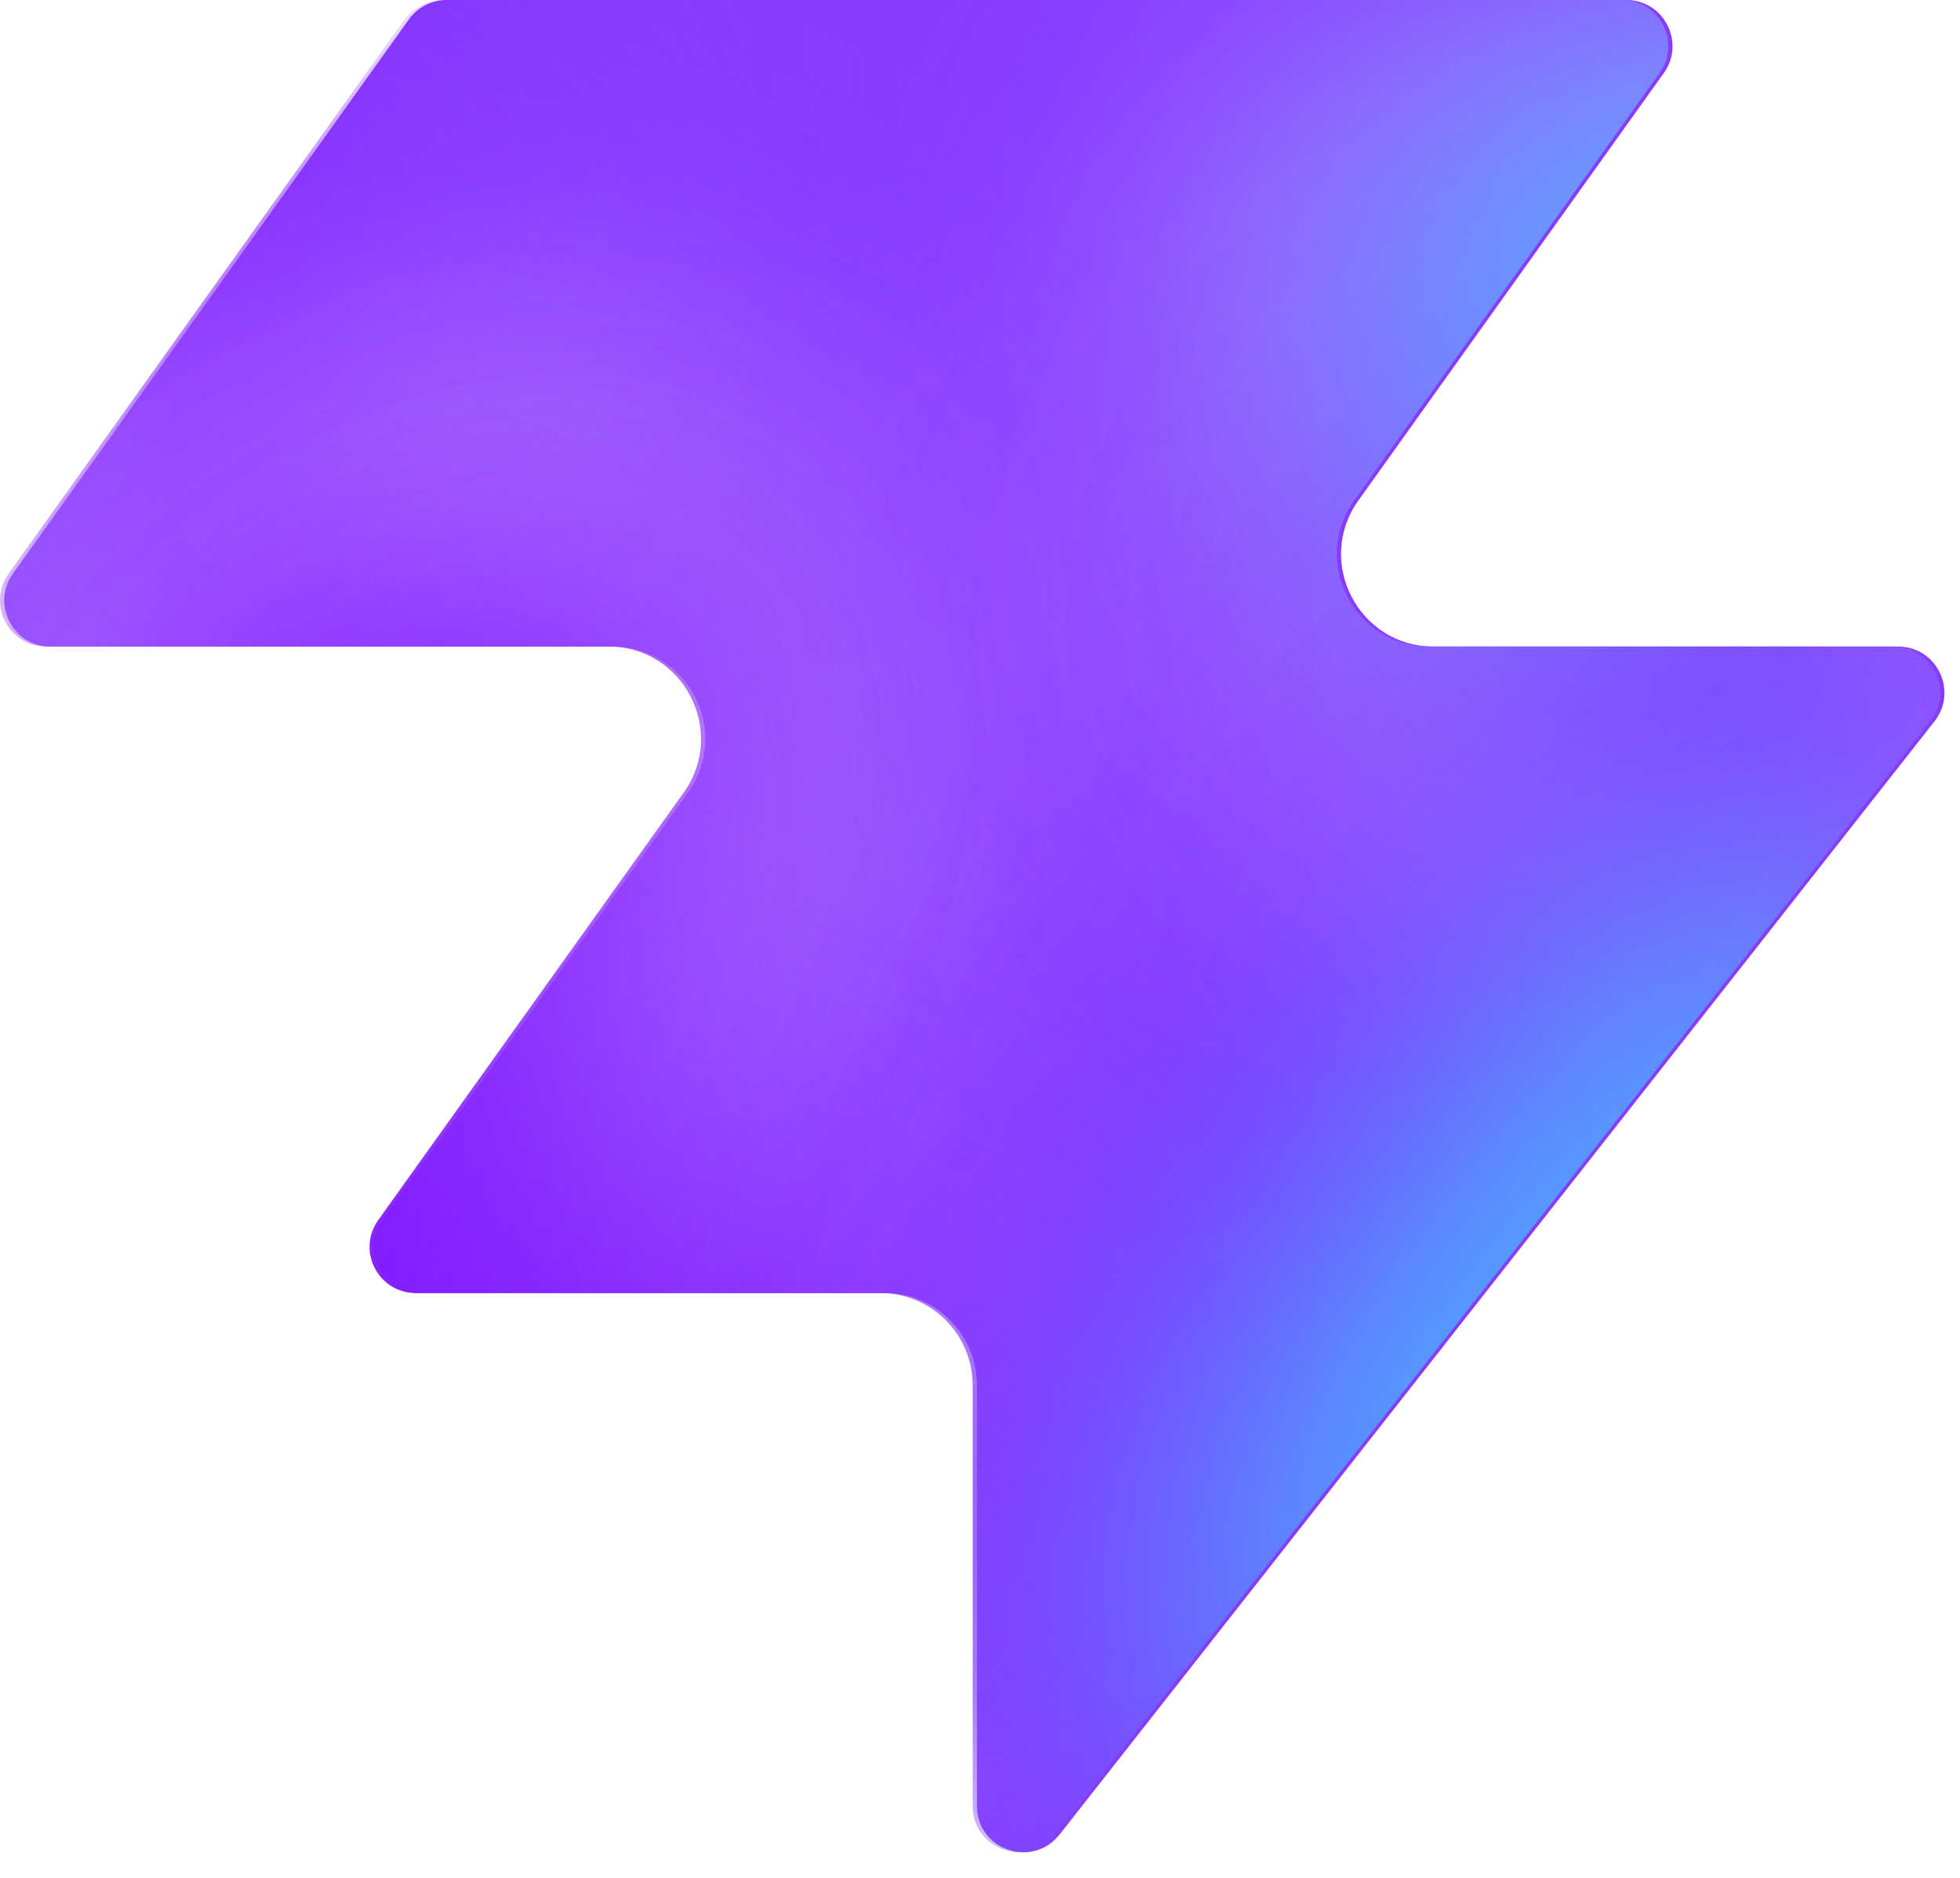
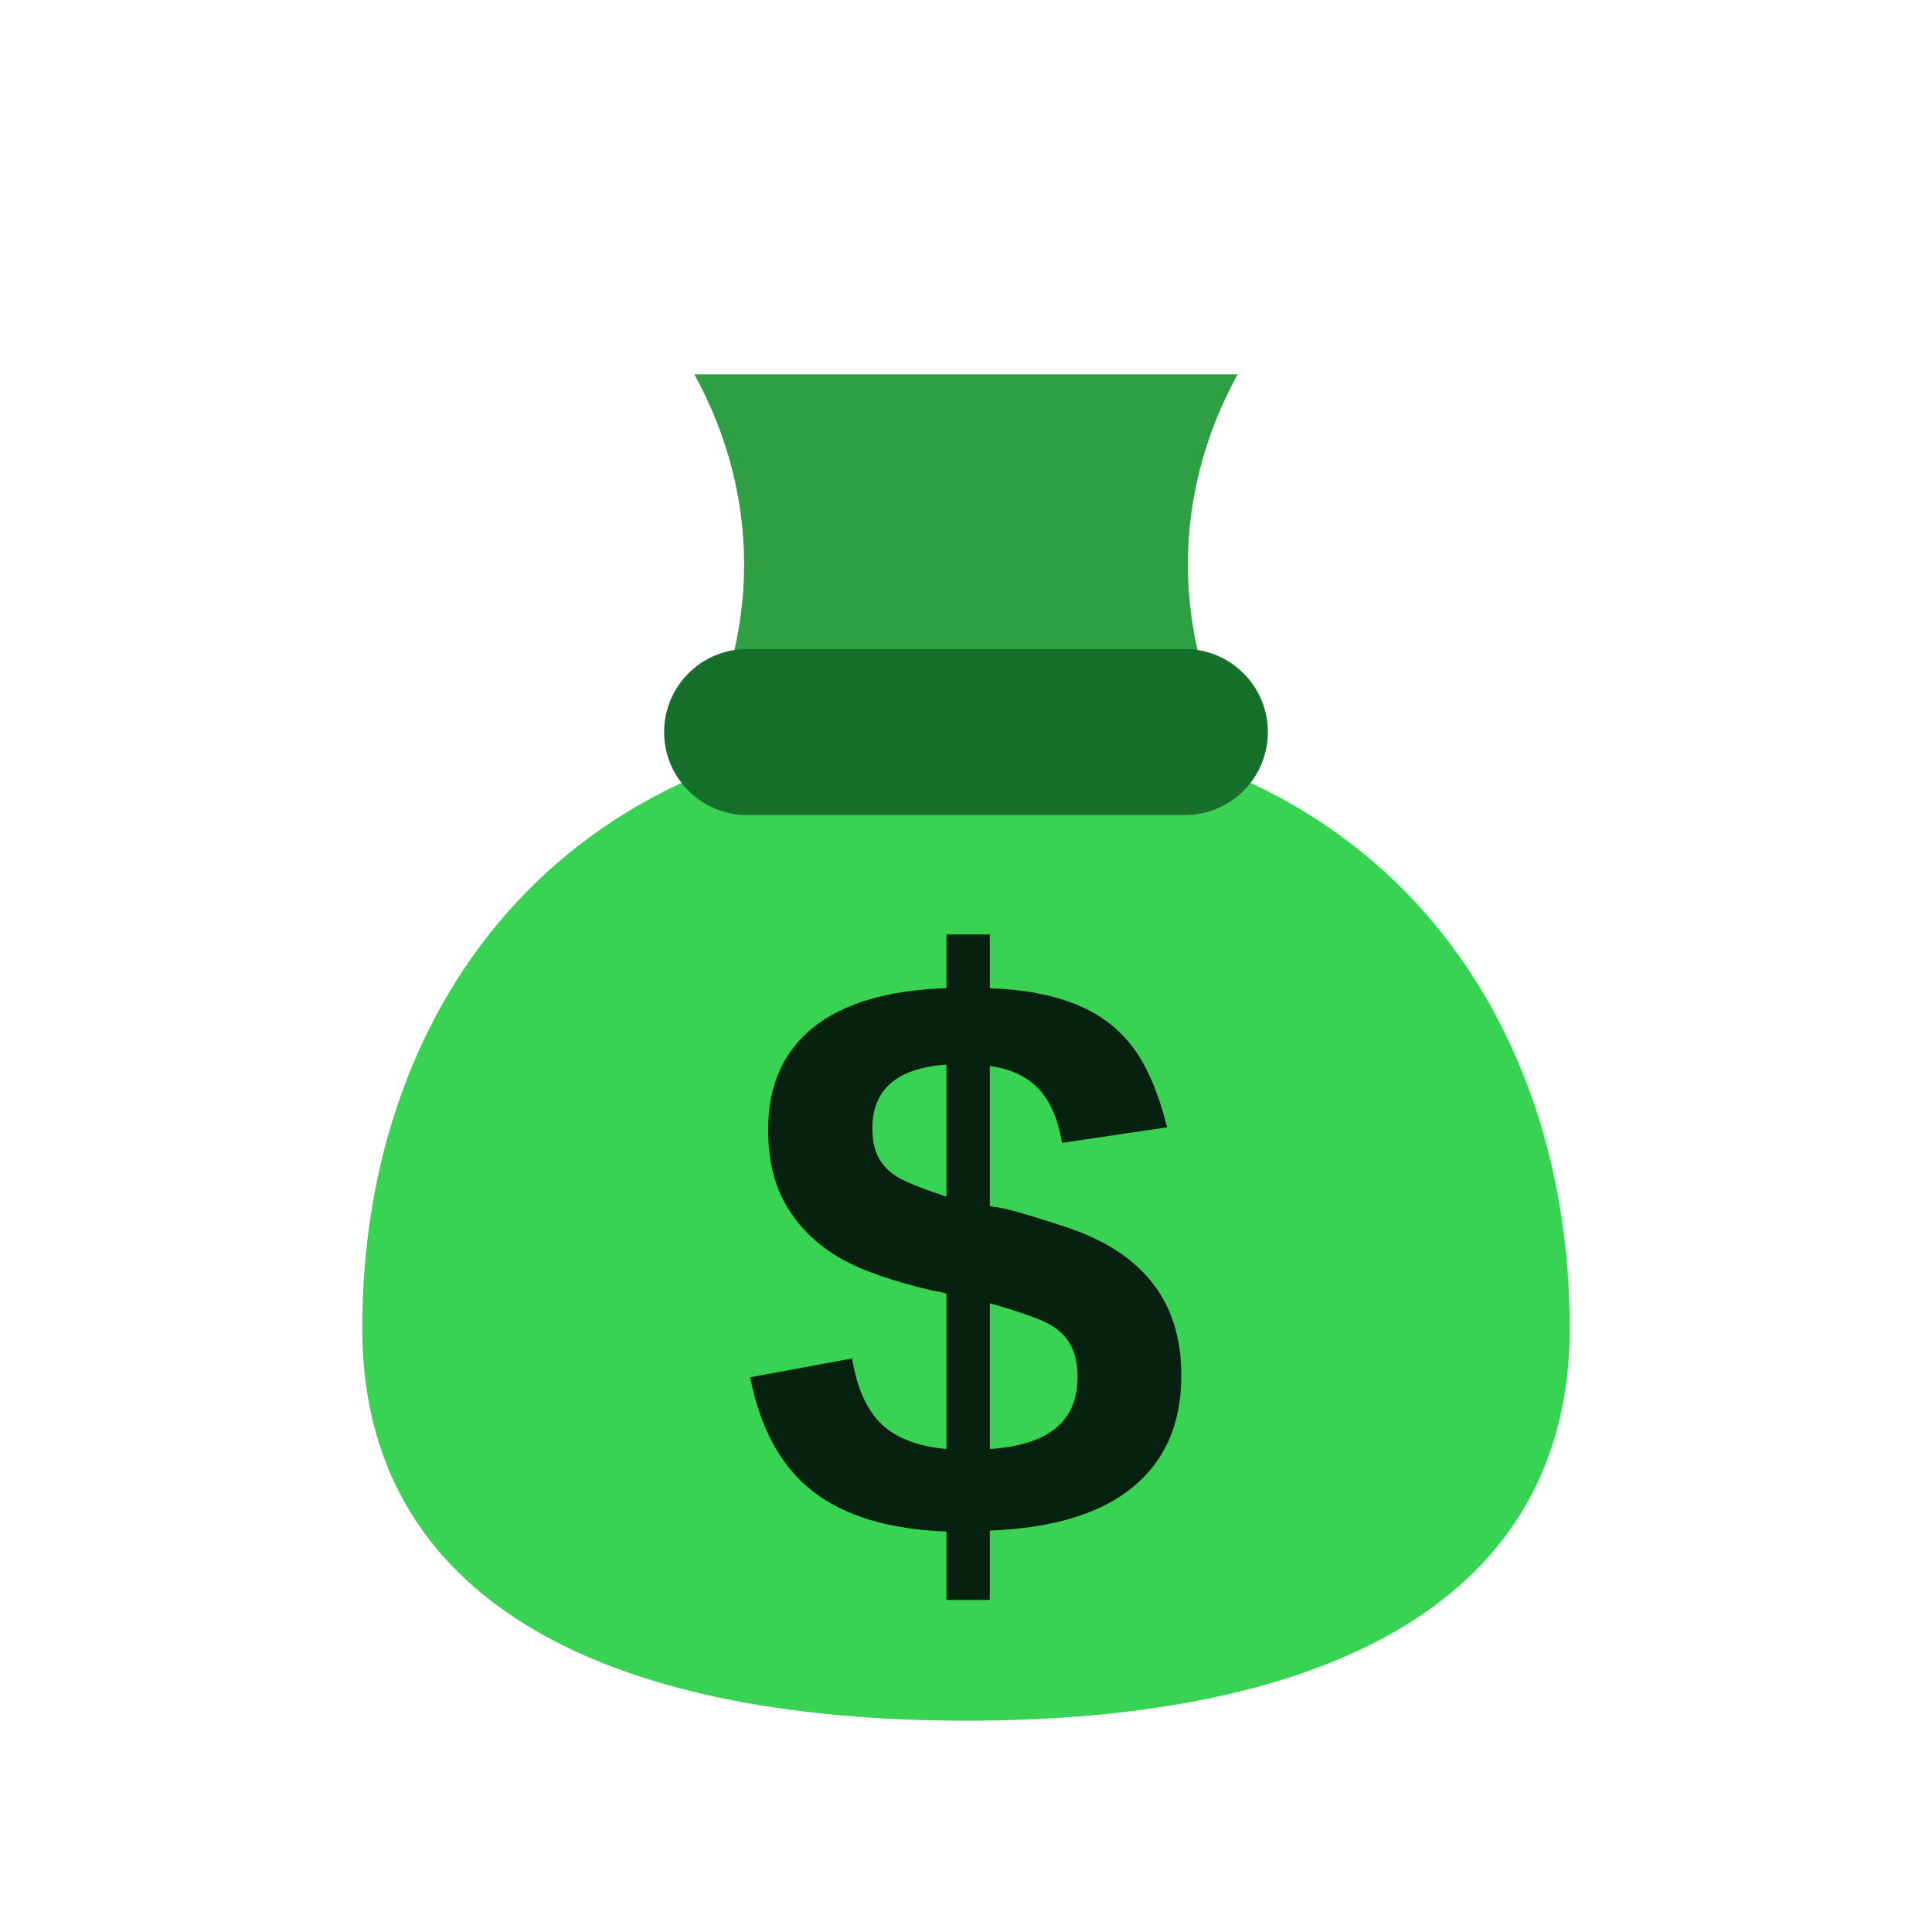
- <svg xmlns="http://www.w3.org/2000/svg" width="48" height="46" fill="none" viewBox="0 0 48 46">
-   <path fill="#863bff" d="M25.946 44.938c-.664.845-2.021.375-2.021-.698V33.937a2.26 2.26 0 0 0-2.262-2.262H10.287c-.92 0-1.456-1.04-.92-1.788l7.48-10.471c1.07-1.497 0-3.578-1.842-3.578H1.237c-.92 0-1.456-1.04-.92-1.788L10.013.474c.214-.297.556-.474.92-.474h28.894c.92 0 1.456 1.04.92 1.788l-7.48 10.471c-1.07 1.498 0 3.579 1.842 3.579h11.377c.943 0 1.473 1.088.89 1.83L25.947 44.94z" style="fill:#863bff;fill:color(display-p3 .525 .23 1);fill-opacity:1" />
-   <mask id="a" width="48" height="46" x="0" y="0" maskUnits="userSpaceOnUse" style="mask-type:alpha">
-     <path fill="#000" d="M25.842 44.938c-.664.844-2.021.375-2.021-.698V33.937a2.26 2.26 0 0 0-2.262-2.262H10.183c-.92 0-1.456-1.04-.92-1.788l7.48-10.471c1.07-1.498 0-3.579-1.842-3.579H1.133c-.92 0-1.456-1.04-.92-1.787L9.91.473c.214-.297.556-.474.92-.474h28.894c.92 0 1.456 1.04.92 1.788l-7.48 10.471c-1.07 1.498 0 3.578 1.842 3.578h11.377c.943 0 1.473 1.088.89 1.832L25.843 44.94z" style="fill:#000;fill-opacity:1" />
-   </mask>
-   <g mask="url(#a)">
-     <g filter="url(#b)">
-       <ellipse cx="5.508" cy="14.704" fill="#ede6ff" rx="5.508" ry="14.704" style="fill:#ede6ff;fill:color(display-p3 .927 .903 1);fill-opacity:1" transform="matrix(.00324 1 1 -.00324 -4.47 31.516)" />
-     </g>
-     <g filter="url(#c)">
-       <ellipse cx="10.399" cy="29.851" fill="#ede6ff" rx="10.399" ry="29.851" style="fill:#ede6ff;fill:color(display-p3 .927 .903 1);fill-opacity:1" transform="matrix(.00324 1 1 -.00324 -39.328 7.883)" />
-     </g>
-     <g filter="url(#d)">
-       <ellipse cx="5.508" cy="30.487" fill="#7e14ff" rx="5.508" ry="30.487" style="fill:#7e14ff;fill:color(display-p3 .492 .077 1);fill-opacity:1" transform="rotate(89.814 -25.913 -14.639)scale(1 -1)" />
-     </g>
-     <g filter="url(#e)">
-       <ellipse cx="5.508" cy="30.599" fill="#7e14ff" rx="5.508" ry="30.599" style="fill:#7e14ff;fill:color(display-p3 .492 .077 1);fill-opacity:1" transform="rotate(89.814 -32.644 -3.334)scale(1 -1)" />
-     </g>
-     <g filter="url(#f)">
-       <ellipse cx="5.508" cy="30.599" fill="#7e14ff" rx="5.508" ry="30.599" style="fill:#7e14ff;fill:color(display-p3 .492 .077 1);fill-opacity:1" transform="matrix(.00324 1 1 -.00324 -34.34 30.47)" />
-     </g>
-     <g filter="url(#g)">
-       <ellipse cx="14.072" cy="22.078" fill="#ede6ff" rx="14.072" ry="22.078" style="fill:#ede6ff;fill:color(display-p3 .927 .903 1);fill-opacity:1" transform="rotate(93.35 24.506 48.493)scale(-1 1)" />
-     </g>
-     <g filter="url(#h)">
-       <ellipse cx="3.47" cy="21.501" fill="#7e14ff" rx="3.47" ry="21.501" style="fill:#7e14ff;fill:color(display-p3 .492 .077 1);fill-opacity:1" transform="rotate(89.009 28.708 47.59)scale(-1 1)" />
-     </g>
-     <g filter="url(#i)">
-       <ellipse cx="3.47" cy="21.501" fill="#7e14ff" rx="3.47" ry="21.501" style="fill:#7e14ff;fill:color(display-p3 .492 .077 1);fill-opacity:1" transform="rotate(89.009 28.708 47.59)scale(-1 1)" />
-     </g>
-     <g filter="url(#j)">
-       <ellipse cx=".387" cy="8.972" fill="#7e14ff" rx="4.407" ry="29.108" style="fill:#7e14ff;fill:color(display-p3 .492 .077 1);fill-opacity:1" transform="rotate(39.51 .387 8.972)" />
-     </g>
-     <g filter="url(#k)">
-       <ellipse cx="47.523" cy="-6.092" fill="#7e14ff" rx="4.407" ry="29.108" style="fill:#7e14ff;fill:color(display-p3 .492 .077 1);fill-opacity:1" transform="rotate(37.892 47.523 -6.092)" />
-     </g>
-     <g filter="url(#l)">
-       <ellipse cx="41.412" cy="6.333" fill="#47bfff" rx="5.971" ry="9.665" style="fill:#47bfff;fill:color(display-p3 .28 .748 1);fill-opacity:1" transform="rotate(37.892 41.412 6.333)" />
-     </g>
-     <g filter="url(#m)">
-       <ellipse cx="-1.879" cy="38.332" fill="#7e14ff" rx="4.407" ry="29.108" style="fill:#7e14ff;fill:color(display-p3 .492 .077 1);fill-opacity:1" transform="rotate(37.892 -1.88 38.332)" />
-     </g>
-     <g filter="url(#n)">
-       <ellipse cx="-1.879" cy="38.332" fill="#7e14ff" rx="4.407" ry="29.108" style="fill:#7e14ff;fill:color(display-p3 .492 .077 1);fill-opacity:1" transform="rotate(37.892 -1.88 38.332)" />
-     </g>
-     <g filter="url(#o)">
-       <ellipse cx="35.651" cy="29.907" fill="#7e14ff" rx="4.407" ry="29.108" style="fill:#7e14ff;fill:color(display-p3 .492 .077 1);fill-opacity:1" transform="rotate(37.892 35.651 29.907)" />
-     </g>
-     <g filter="url(#p)">
-       <ellipse cx="38.418" cy="32.4" fill="#47bfff" rx="5.971" ry="15.297" style="fill:#47bfff;fill:color(display-p3 .28 .748 1);fill-opacity:1" transform="rotate(37.892 38.418 32.4)" />
-     </g>
-   </g>
-   <defs>
-     <filter id="b" width="60.045" height="41.654" x="-19.77" y="16.149" color-interpolation-filters="sRGB" filterUnits="userSpaceOnUse">
-       <feFlood flood-opacity="0" result="BackgroundImageFix" />
-       <feBlend in="SourceGraphic" in2="BackgroundImageFix" result="shape" />
-       <feGaussianBlur result="effect1_foregroundBlur_2002_17158" stdDeviation="7.659" />
-     </filter>
-     <filter id="c" width="90.34" height="51.437" x="-54.613" y="-7.533" color-interpolation-filters="sRGB" filterUnits="userSpaceOnUse">
-       <feFlood flood-opacity="0" result="BackgroundImageFix" />
-       <feBlend in="SourceGraphic" in2="BackgroundImageFix" result="shape" />
-       <feGaussianBlur result="effect1_foregroundBlur_2002_17158" stdDeviation="7.659" />
-     </filter>
-     <filter id="d" width="79.355" height="29.4" x="-49.64" y="2.03" color-interpolation-filters="sRGB" filterUnits="userSpaceOnUse">
-       <feFlood flood-opacity="0" result="BackgroundImageFix" />
-       <feBlend in="SourceGraphic" in2="BackgroundImageFix" result="shape" />
-       <feGaussianBlur result="effect1_foregroundBlur_2002_17158" stdDeviation="4.596" />
-     </filter>
-     <filter id="e" width="79.579" height="29.4" x="-45.045" y="20.029" color-interpolation-filters="sRGB" filterUnits="userSpaceOnUse">
-       <feFlood flood-opacity="0" result="BackgroundImageFix" />
-       <feBlend in="SourceGraphic" in2="BackgroundImageFix" result="shape" />
-       <feGaussianBlur result="effect1_foregroundBlur_2002_17158" stdDeviation="4.596" />
-     </filter>
-     <filter id="f" width="79.579" height="29.4" x="-43.513" y="21.178" color-interpolation-filters="sRGB" filterUnits="userSpaceOnUse">
-       <feFlood flood-opacity="0" result="BackgroundImageFix" />
-       <feBlend in="SourceGraphic" in2="BackgroundImageFix" result="shape" />
-       <feGaussianBlur result="effect1_foregroundBlur_2002_17158" stdDeviation="4.596" />
-     </filter>
-     <filter id="g" width="74.749" height="58.852" x="15.756" y="-17.901" color-interpolation-filters="sRGB" filterUnits="userSpaceOnUse">
-       <feFlood flood-opacity="0" result="BackgroundImageFix" />
-       <feBlend in="SourceGraphic" in2="BackgroundImageFix" result="shape" />
-       <feGaussianBlur result="effect1_foregroundBlur_2002_17158" stdDeviation="7.659" />
-     </filter>
-     <filter id="h" width="61.377" height="25.362" x="23.548" y="2.284" color-interpolation-filters="sRGB" filterUnits="userSpaceOnUse">
-       <feFlood flood-opacity="0" result="BackgroundImageFix" />
-       <feBlend in="SourceGraphic" in2="BackgroundImageFix" result="shape" />
-       <feGaussianBlur result="effect1_foregroundBlur_2002_17158" stdDeviation="4.596" />
-     </filter>
-     <filter id="i" width="61.377" height="25.362" x="23.548" y="2.284" color-interpolation-filters="sRGB" filterUnits="userSpaceOnUse">
-       <feFlood flood-opacity="0" result="BackgroundImageFix" />
-       <feBlend in="SourceGraphic" in2="BackgroundImageFix" result="shape" />
-       <feGaussianBlur result="effect1_foregroundBlur_2002_17158" stdDeviation="4.596" />
-     </filter>
-     <filter id="j" width="56.045" height="63.649" x="-27.636" y="-22.853" color-interpolation-filters="sRGB" filterUnits="userSpaceOnUse">
-       <feFlood flood-opacity="0" result="BackgroundImageFix" />
-       <feBlend in="SourceGraphic" in2="BackgroundImageFix" result="shape" />
-       <feGaussianBlur result="effect1_foregroundBlur_2002_17158" stdDeviation="4.596" />
-     </filter>
-     <filter id="k" width="54.814" height="64.646" x="20.116" y="-38.415" color-interpolation-filters="sRGB" filterUnits="userSpaceOnUse">
-       <feFlood flood-opacity="0" result="BackgroundImageFix" />
-       <feBlend in="SourceGraphic" in2="BackgroundImageFix" result="shape" />
-       <feGaussianBlur result="effect1_foregroundBlur_2002_17158" stdDeviation="4.596" />
-     </filter>
-     <filter id="l" width="33.541" height="35.313" x="24.641" y="-11.323" color-interpolation-filters="sRGB" filterUnits="userSpaceOnUse">
-       <feFlood flood-opacity="0" result="BackgroundImageFix" />
-       <feBlend in="SourceGraphic" in2="BackgroundImageFix" result="shape" />
-       <feGaussianBlur result="effect1_foregroundBlur_2002_17158" stdDeviation="4.596" />
-     </filter>
-     <filter id="m" width="54.814" height="64.646" x="-29.286" y="6.009" color-interpolation-filters="sRGB" filterUnits="userSpaceOnUse">
-       <feFlood flood-opacity="0" result="BackgroundImageFix" />
-       <feBlend in="SourceGraphic" in2="BackgroundImageFix" result="shape" />
-       <feGaussianBlur result="effect1_foregroundBlur_2002_17158" stdDeviation="4.596" />
-     </filter>
-     <filter id="n" width="54.814" height="64.646" x="-29.286" y="6.009" color-interpolation-filters="sRGB" filterUnits="userSpaceOnUse">
-       <feFlood flood-opacity="0" result="BackgroundImageFix" />
-       <feBlend in="SourceGraphic" in2="BackgroundImageFix" result="shape" />
-       <feGaussianBlur result="effect1_foregroundBlur_2002_17158" stdDeviation="4.596" />
-     </filter>
-     <filter id="o" width="54.814" height="64.646" x="8.244" y="-2.416" color-interpolation-filters="sRGB" filterUnits="userSpaceOnUse">
-       <feFlood flood-opacity="0" result="BackgroundImageFix" />
-       <feBlend in="SourceGraphic" in2="BackgroundImageFix" result="shape" />
-       <feGaussianBlur result="effect1_foregroundBlur_2002_17158" stdDeviation="4.596" />
-     </filter>
-     <filter id="p" width="39.409" height="43.623" x="18.713" y="10.588" color-interpolation-filters="sRGB" filterUnits="userSpaceOnUse">
-       <feFlood flood-opacity="0" result="BackgroundImageFix" />
-       <feBlend in="SourceGraphic" in2="BackgroundImageFix" result="shape" />
-       <feGaussianBlur result="effect1_foregroundBlur_2002_17158" stdDeviation="4.596" />
-     </filter>
-   </defs>
+ <svg xmlns="http://www.w3.org/2000/svg" viewBox="0 0 64 64">
+   <path d="M32 24c-13 0-20 9-20 20 0 9 8 13 20 13s20-4 20-13c0-11-7-20-20-20z" fill="#39d353" />
+   <path d="M23 25c2.2-4 2.2-8.6 0-12.6h18c-2.2 4-2.2 8.6 0 12.6z" fill="#2ea043" />
+   <rect x="22" y="21.5" width="20" height="5.5" rx="2.75" fill="#176f2c" />
+   <text x="32" y="51" text-anchor="middle" font-family="Arial, Helvetica, sans-serif" font-size="27" font-weight="800" fill="#06210f">$</text>
</svg>
